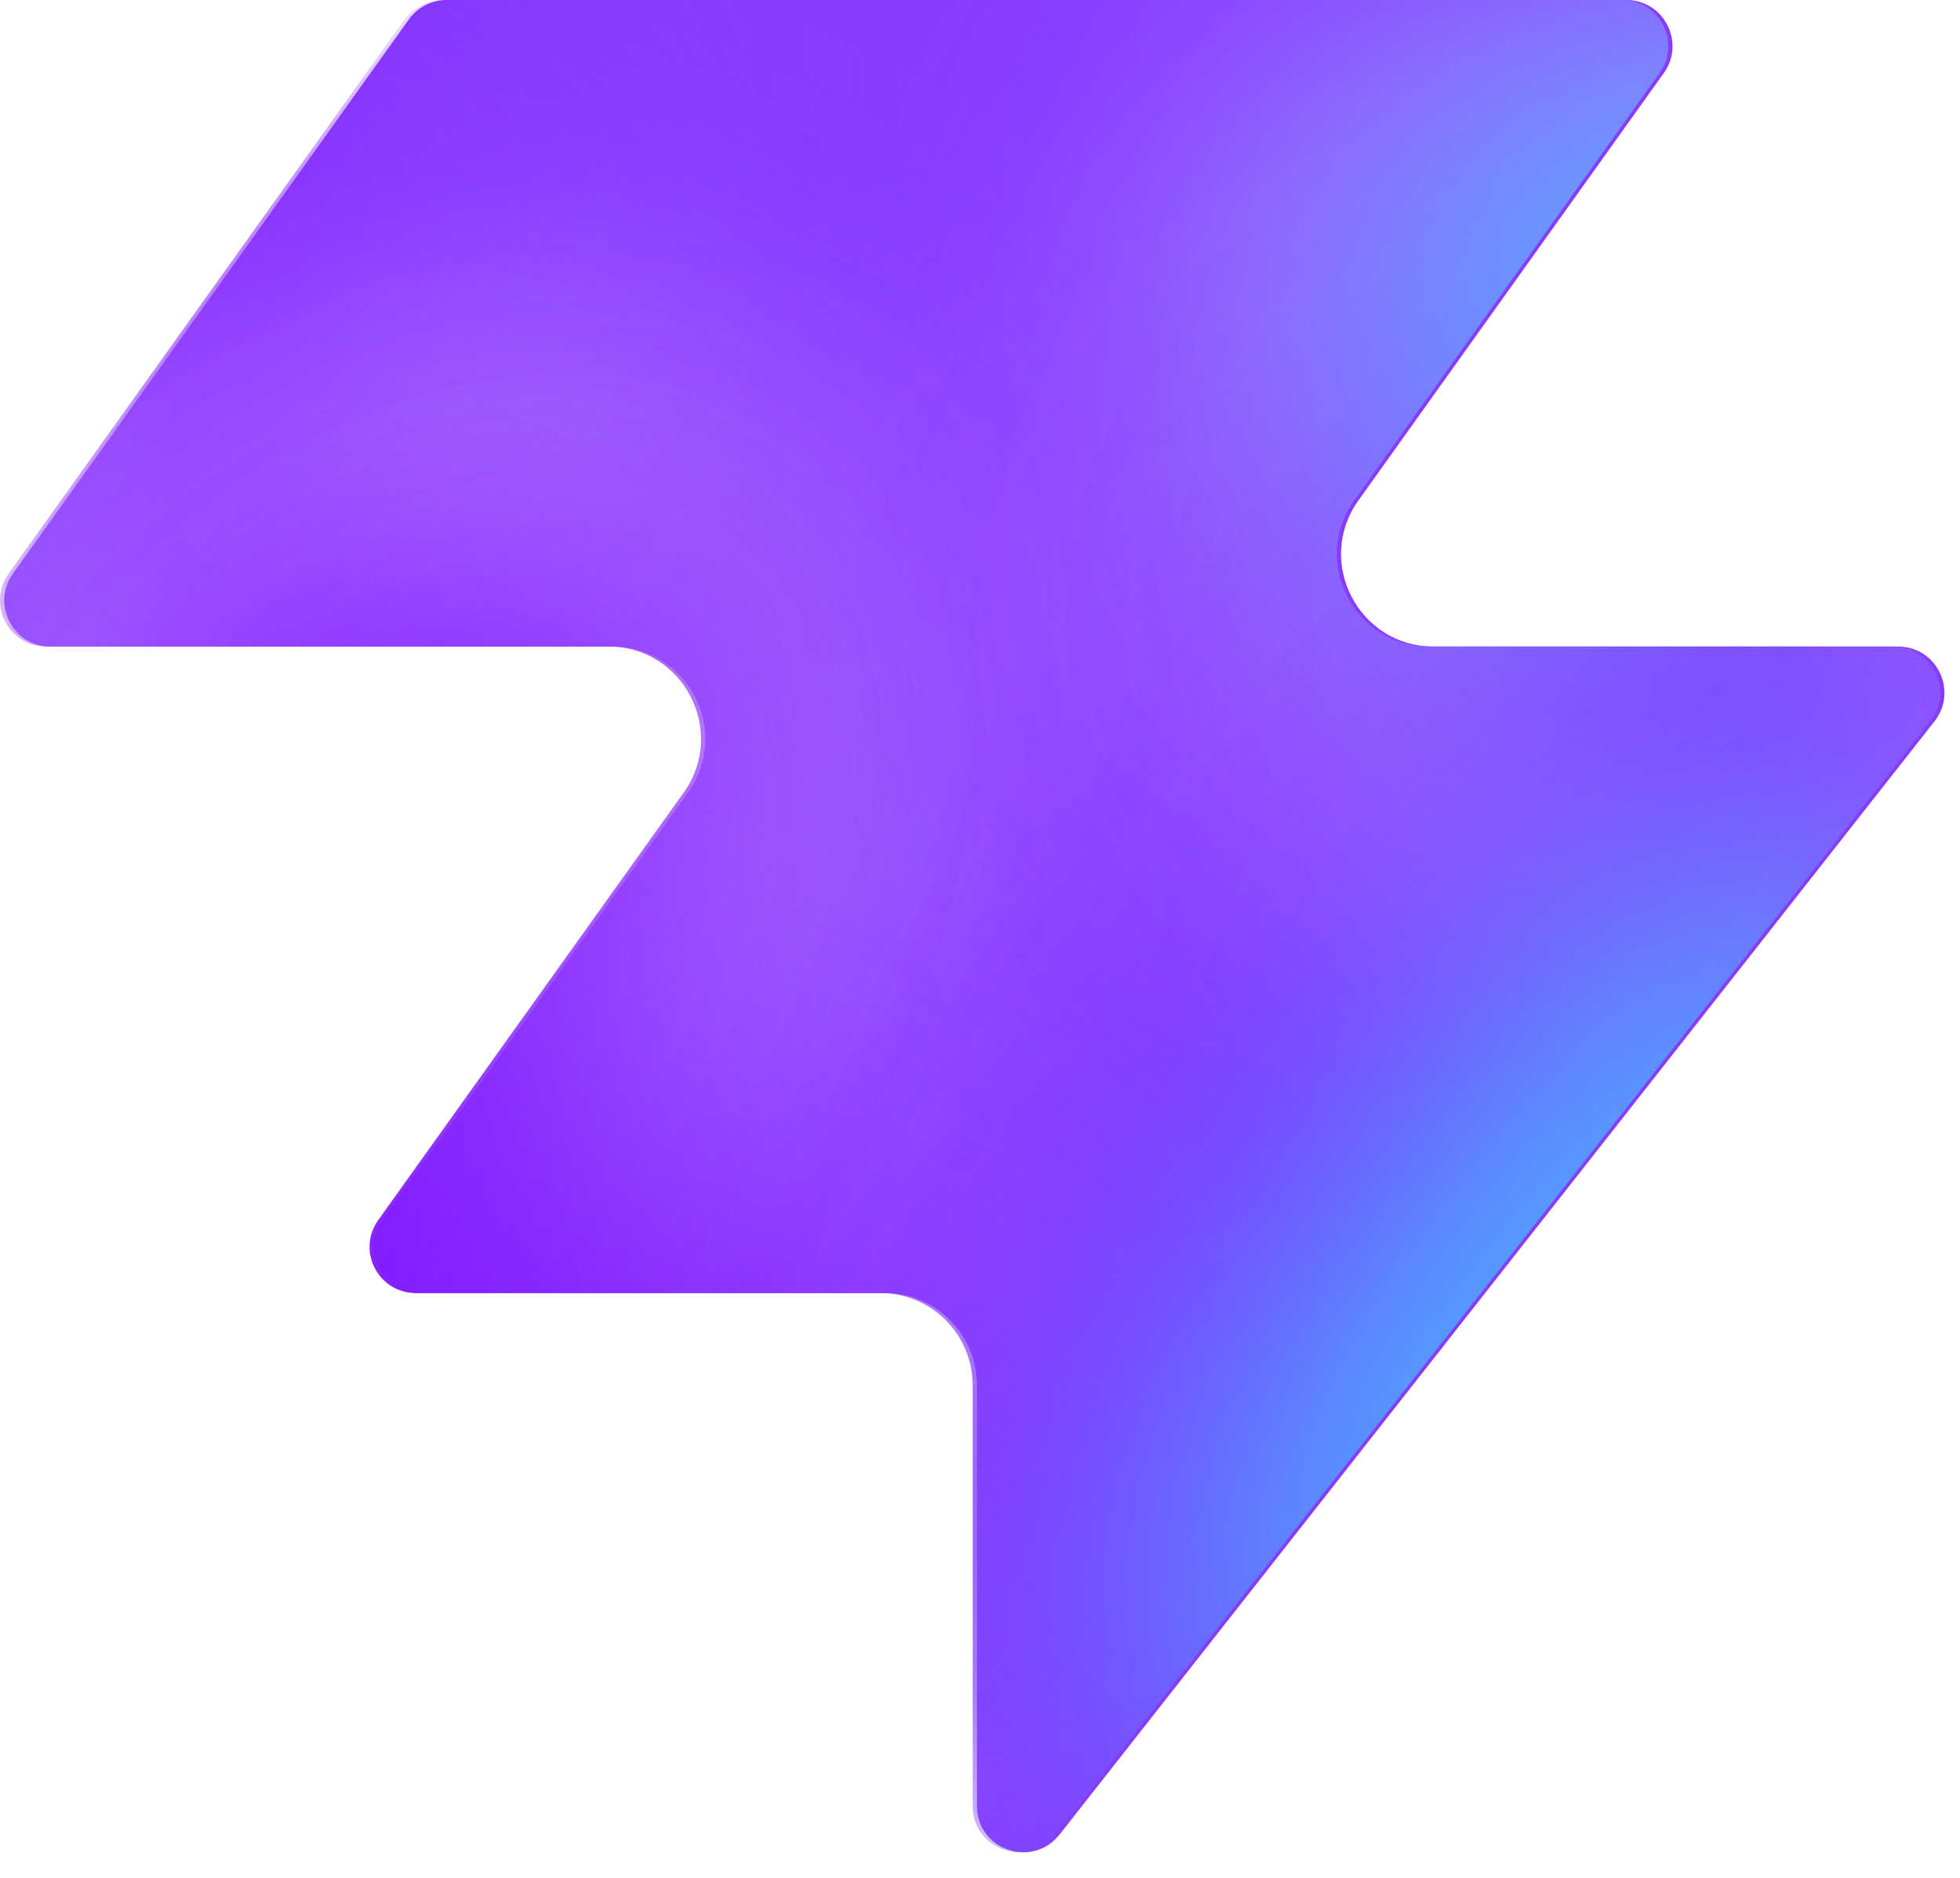
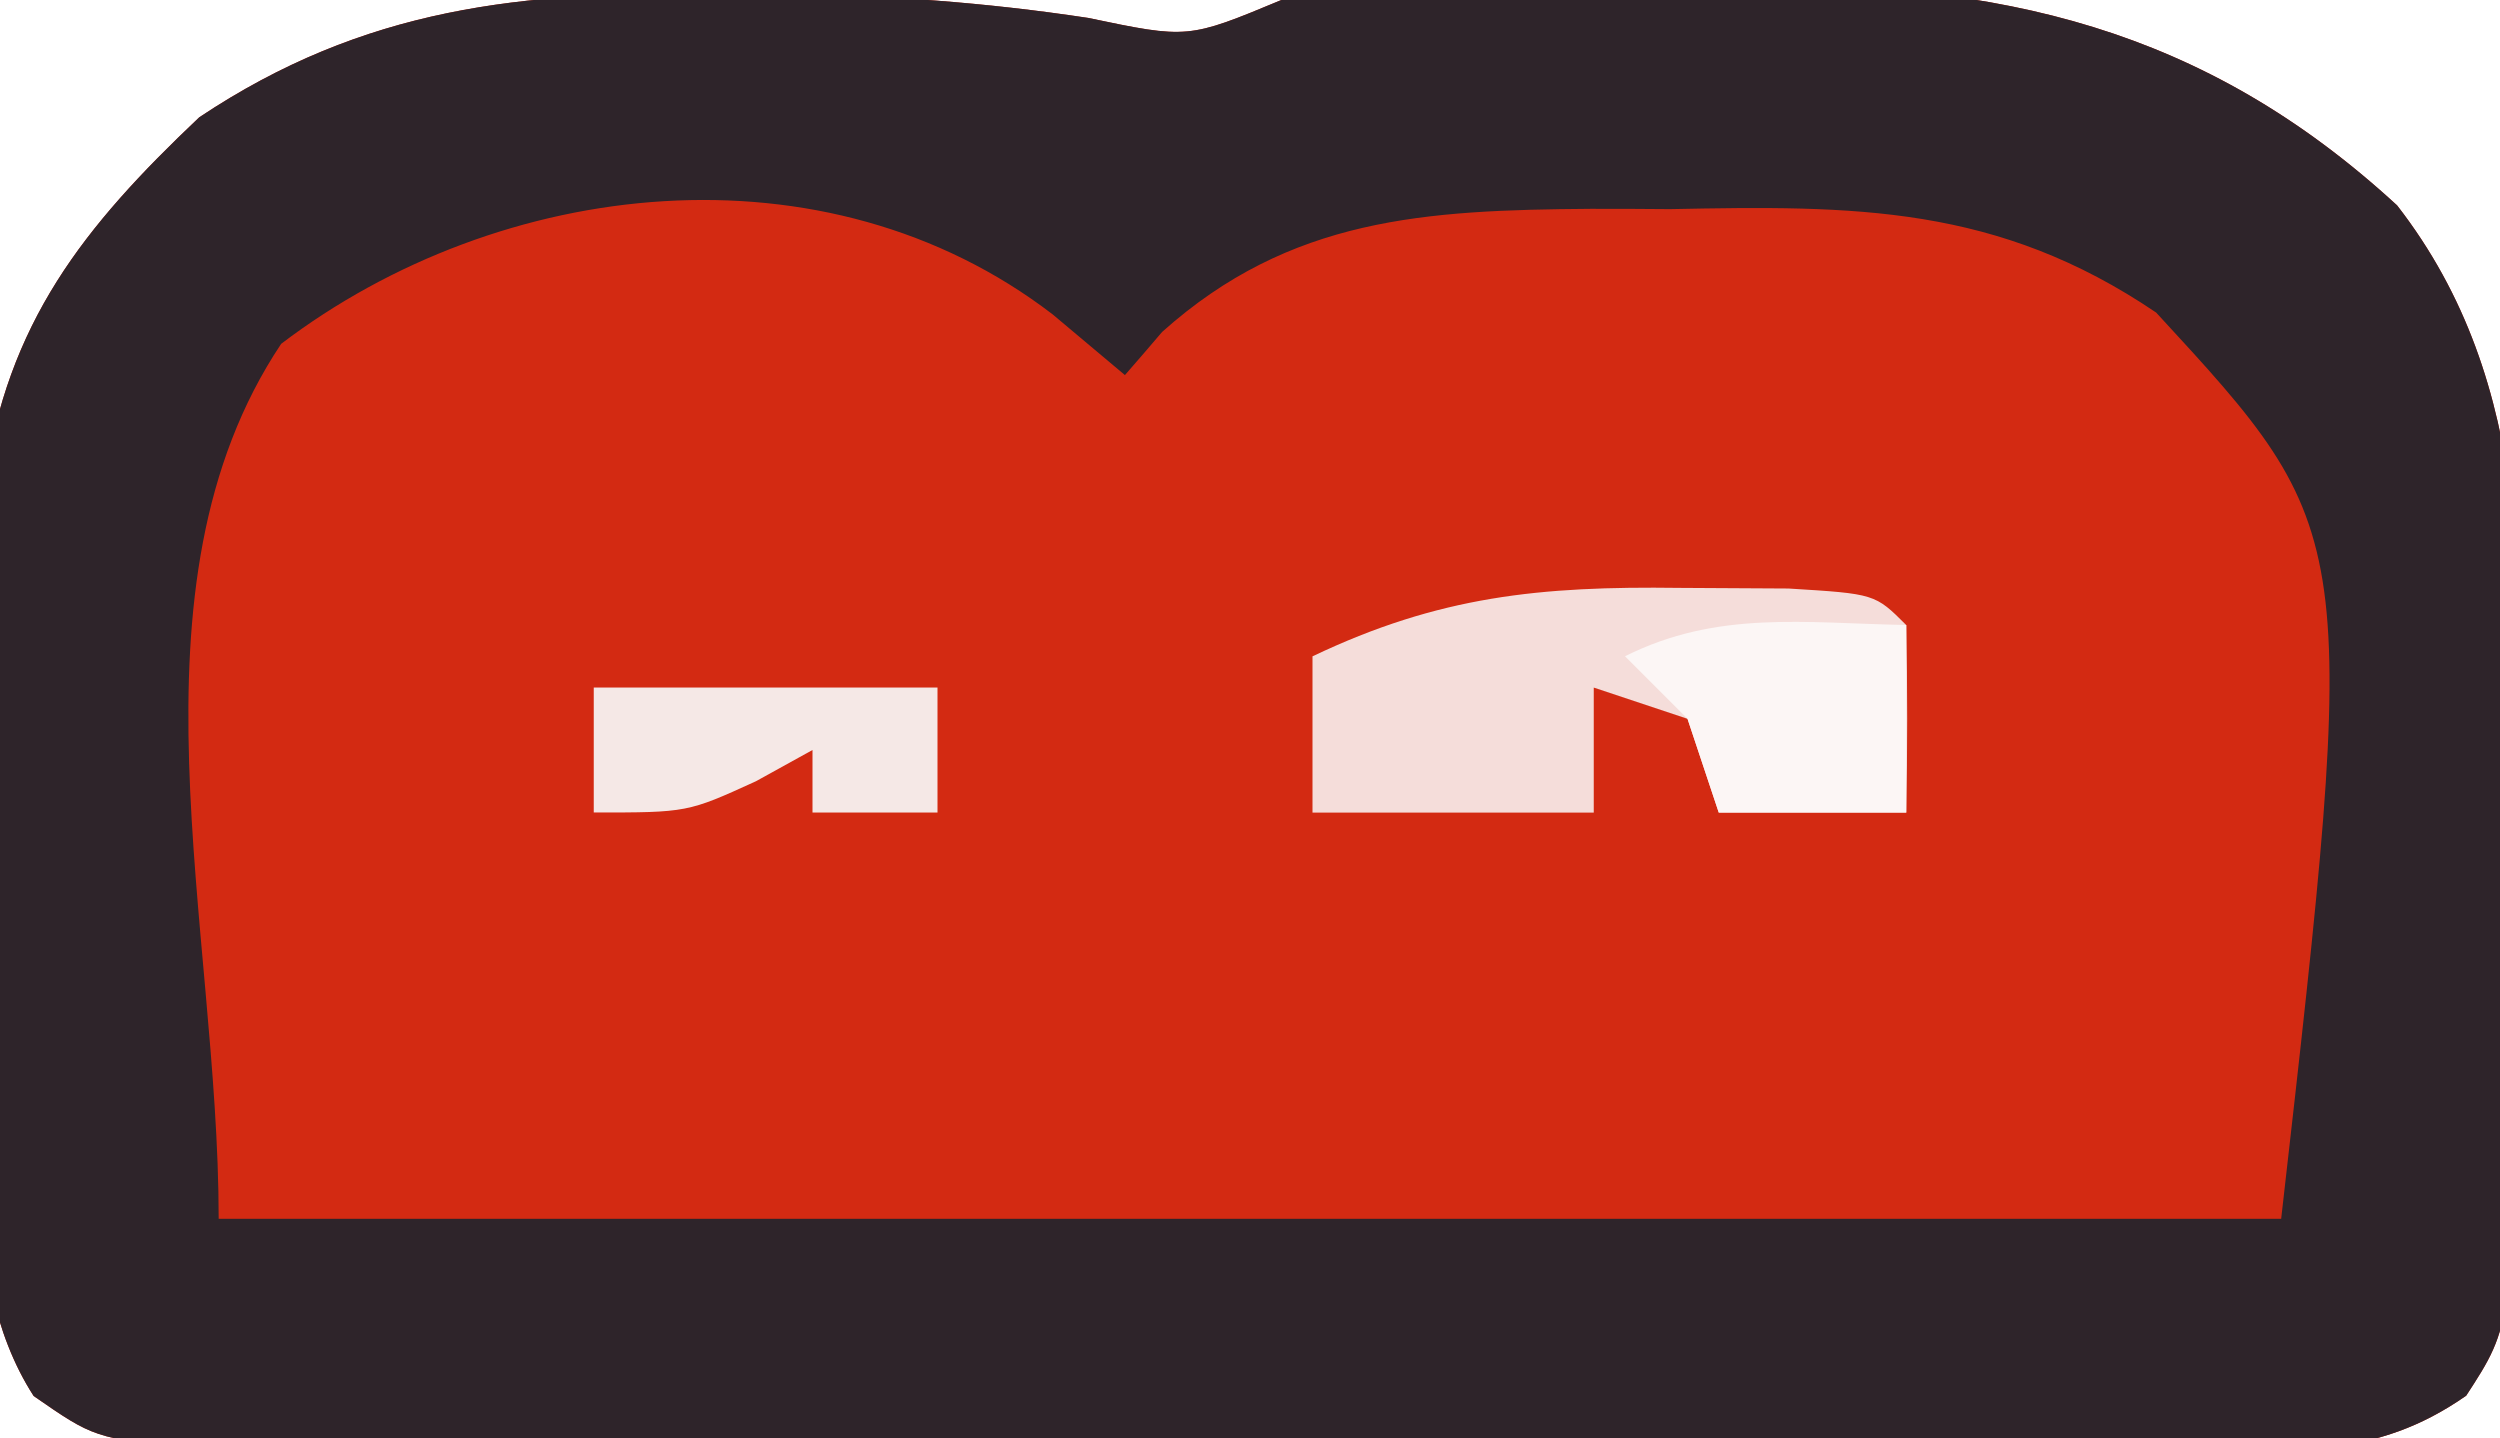
- <svg xmlns="http://www.w3.org/2000/svg" width="48" height="46" fill="none" viewBox="0 0 48 46">
-   <path fill="#863bff" d="M25.946 44.938c-.664.845-2.021.375-2.021-.698V33.937a2.26 2.26 0 0 0-2.262-2.262H10.287c-.92 0-1.456-1.04-.92-1.788l7.48-10.471c1.07-1.497 0-3.578-1.842-3.578H1.237c-.92 0-1.456-1.04-.92-1.788L10.013.474c.214-.297.556-.474.92-.474h28.894c.92 0 1.456 1.04.92 1.788l-7.48 10.471c-1.07 1.498 0 3.579 1.842 3.579h11.377c.943 0 1.473 1.088.89 1.83L25.947 44.94z" style="fill:#863bff;fill:color(display-p3 .525 .23 1);fill-opacity:1" />
-   <mask id="a" width="48" height="46" x="0" y="0" maskUnits="userSpaceOnUse" style="mask-type:alpha">
-     <path fill="#000" d="M25.842 44.938c-.664.844-2.021.375-2.021-.698V33.937a2.26 2.26 0 0 0-2.262-2.262H10.183c-.92 0-1.456-1.04-.92-1.788l7.48-10.471c1.07-1.498 0-3.579-1.842-3.579H1.133c-.92 0-1.456-1.04-.92-1.787L9.91.473c.214-.297.556-.474.92-.474h28.894c.92 0 1.456 1.04.92 1.788l-7.48 10.471c-1.07 1.498 0 3.578 1.842 3.578h11.377c.943 0 1.473 1.088.89 1.832L25.843 44.94z" style="fill:#000;fill-opacity:1" />
-   </mask>
-   <g mask="url(#a)">
-     <g filter="url(#b)">
-       <ellipse cx="5.508" cy="14.704" fill="#ede6ff" rx="5.508" ry="14.704" style="fill:#ede6ff;fill:color(display-p3 .927 .903 1);fill-opacity:1" transform="matrix(.00324 1 1 -.00324 -4.47 31.516)" />
-     </g>
-     <g filter="url(#c)">
-       <ellipse cx="10.399" cy="29.851" fill="#ede6ff" rx="10.399" ry="29.851" style="fill:#ede6ff;fill:color(display-p3 .927 .903 1);fill-opacity:1" transform="matrix(.00324 1 1 -.00324 -39.328 7.883)" />
-     </g>
-     <g filter="url(#d)">
-       <ellipse cx="5.508" cy="30.487" fill="#7e14ff" rx="5.508" ry="30.487" style="fill:#7e14ff;fill:color(display-p3 .492 .077 1);fill-opacity:1" transform="rotate(89.814 -25.913 -14.639)scale(1 -1)" />
-     </g>
-     <g filter="url(#e)">
-       <ellipse cx="5.508" cy="30.599" fill="#7e14ff" rx="5.508" ry="30.599" style="fill:#7e14ff;fill:color(display-p3 .492 .077 1);fill-opacity:1" transform="rotate(89.814 -32.644 -3.334)scale(1 -1)" />
-     </g>
-     <g filter="url(#f)">
-       <ellipse cx="5.508" cy="30.599" fill="#7e14ff" rx="5.508" ry="30.599" style="fill:#7e14ff;fill:color(display-p3 .492 .077 1);fill-opacity:1" transform="matrix(.00324 1 1 -.00324 -34.34 30.47)" />
-     </g>
-     <g filter="url(#g)">
-       <ellipse cx="14.072" cy="22.078" fill="#ede6ff" rx="14.072" ry="22.078" style="fill:#ede6ff;fill:color(display-p3 .927 .903 1);fill-opacity:1" transform="rotate(93.35 24.506 48.493)scale(-1 1)" />
-     </g>
-     <g filter="url(#h)">
-       <ellipse cx="3.47" cy="21.501" fill="#7e14ff" rx="3.47" ry="21.501" style="fill:#7e14ff;fill:color(display-p3 .492 .077 1);fill-opacity:1" transform="rotate(89.009 28.708 47.59)scale(-1 1)" />
-     </g>
-     <g filter="url(#i)">
-       <ellipse cx="3.47" cy="21.501" fill="#7e14ff" rx="3.47" ry="21.501" style="fill:#7e14ff;fill:color(display-p3 .492 .077 1);fill-opacity:1" transform="rotate(89.009 28.708 47.59)scale(-1 1)" />
-     </g>
-     <g filter="url(#j)">
-       <ellipse cx=".387" cy="8.972" fill="#7e14ff" rx="4.407" ry="29.108" style="fill:#7e14ff;fill:color(display-p3 .492 .077 1);fill-opacity:1" transform="rotate(39.51 .387 8.972)" />
-     </g>
-     <g filter="url(#k)">
-       <ellipse cx="47.523" cy="-6.092" fill="#7e14ff" rx="4.407" ry="29.108" style="fill:#7e14ff;fill:color(display-p3 .492 .077 1);fill-opacity:1" transform="rotate(37.892 47.523 -6.092)" />
-     </g>
-     <g filter="url(#l)">
-       <ellipse cx="41.412" cy="6.333" fill="#47bfff" rx="5.971" ry="9.665" style="fill:#47bfff;fill:color(display-p3 .28 .748 1);fill-opacity:1" transform="rotate(37.892 41.412 6.333)" />
-     </g>
-     <g filter="url(#m)">
-       <ellipse cx="-1.879" cy="38.332" fill="#7e14ff" rx="4.407" ry="29.108" style="fill:#7e14ff;fill:color(display-p3 .492 .077 1);fill-opacity:1" transform="rotate(37.892 -1.88 38.332)" />
-     </g>
-     <g filter="url(#n)">
-       <ellipse cx="-1.879" cy="38.332" fill="#7e14ff" rx="4.407" ry="29.108" style="fill:#7e14ff;fill:color(display-p3 .492 .077 1);fill-opacity:1" transform="rotate(37.892 -1.88 38.332)" />
-     </g>
-     <g filter="url(#o)">
-       <ellipse cx="35.651" cy="29.907" fill="#7e14ff" rx="4.407" ry="29.108" style="fill:#7e14ff;fill:color(display-p3 .492 .077 1);fill-opacity:1" transform="rotate(37.892 35.651 29.907)" />
-     </g>
-     <g filter="url(#p)">
-       <ellipse cx="38.418" cy="32.4" fill="#47bfff" rx="5.971" ry="15.297" style="fill:#47bfff;fill:color(display-p3 .28 .748 1);fill-opacity:1" transform="rotate(37.892 38.418 32.4)" />
-     </g>
-   </g>
-   <defs>
-     <filter id="b" width="60.045" height="41.654" x="-19.77" y="16.149" color-interpolation-filters="sRGB" filterUnits="userSpaceOnUse">
-       <feFlood flood-opacity="0" result="BackgroundImageFix" />
-       <feBlend in="SourceGraphic" in2="BackgroundImageFix" result="shape" />
-       <feGaussianBlur result="effect1_foregroundBlur_2002_17158" stdDeviation="7.659" />
-     </filter>
-     <filter id="c" width="90.34" height="51.437" x="-54.613" y="-7.533" color-interpolation-filters="sRGB" filterUnits="userSpaceOnUse">
-       <feFlood flood-opacity="0" result="BackgroundImageFix" />
-       <feBlend in="SourceGraphic" in2="BackgroundImageFix" result="shape" />
-       <feGaussianBlur result="effect1_foregroundBlur_2002_17158" stdDeviation="7.659" />
-     </filter>
-     <filter id="d" width="79.355" height="29.4" x="-49.64" y="2.03" color-interpolation-filters="sRGB" filterUnits="userSpaceOnUse">
-       <feFlood flood-opacity="0" result="BackgroundImageFix" />
-       <feBlend in="SourceGraphic" in2="BackgroundImageFix" result="shape" />
-       <feGaussianBlur result="effect1_foregroundBlur_2002_17158" stdDeviation="4.596" />
-     </filter>
-     <filter id="e" width="79.579" height="29.4" x="-45.045" y="20.029" color-interpolation-filters="sRGB" filterUnits="userSpaceOnUse">
-       <feFlood flood-opacity="0" result="BackgroundImageFix" />
-       <feBlend in="SourceGraphic" in2="BackgroundImageFix" result="shape" />
-       <feGaussianBlur result="effect1_foregroundBlur_2002_17158" stdDeviation="4.596" />
-     </filter>
-     <filter id="f" width="79.579" height="29.4" x="-43.513" y="21.178" color-interpolation-filters="sRGB" filterUnits="userSpaceOnUse">
-       <feFlood flood-opacity="0" result="BackgroundImageFix" />
-       <feBlend in="SourceGraphic" in2="BackgroundImageFix" result="shape" />
-       <feGaussianBlur result="effect1_foregroundBlur_2002_17158" stdDeviation="4.596" />
-     </filter>
-     <filter id="g" width="74.749" height="58.852" x="15.756" y="-17.901" color-interpolation-filters="sRGB" filterUnits="userSpaceOnUse">
-       <feFlood flood-opacity="0" result="BackgroundImageFix" />
-       <feBlend in="SourceGraphic" in2="BackgroundImageFix" result="shape" />
-       <feGaussianBlur result="effect1_foregroundBlur_2002_17158" stdDeviation="7.659" />
-     </filter>
-     <filter id="h" width="61.377" height="25.362" x="23.548" y="2.284" color-interpolation-filters="sRGB" filterUnits="userSpaceOnUse">
-       <feFlood flood-opacity="0" result="BackgroundImageFix" />
-       <feBlend in="SourceGraphic" in2="BackgroundImageFix" result="shape" />
-       <feGaussianBlur result="effect1_foregroundBlur_2002_17158" stdDeviation="4.596" />
-     </filter>
-     <filter id="i" width="61.377" height="25.362" x="23.548" y="2.284" color-interpolation-filters="sRGB" filterUnits="userSpaceOnUse">
-       <feFlood flood-opacity="0" result="BackgroundImageFix" />
-       <feBlend in="SourceGraphic" in2="BackgroundImageFix" result="shape" />
-       <feGaussianBlur result="effect1_foregroundBlur_2002_17158" stdDeviation="4.596" />
-     </filter>
-     <filter id="j" width="56.045" height="63.649" x="-27.636" y="-22.853" color-interpolation-filters="sRGB" filterUnits="userSpaceOnUse">
-       <feFlood flood-opacity="0" result="BackgroundImageFix" />
-       <feBlend in="SourceGraphic" in2="BackgroundImageFix" result="shape" />
-       <feGaussianBlur result="effect1_foregroundBlur_2002_17158" stdDeviation="4.596" />
-     </filter>
-     <filter id="k" width="54.814" height="64.646" x="20.116" y="-38.415" color-interpolation-filters="sRGB" filterUnits="userSpaceOnUse">
-       <feFlood flood-opacity="0" result="BackgroundImageFix" />
-       <feBlend in="SourceGraphic" in2="BackgroundImageFix" result="shape" />
-       <feGaussianBlur result="effect1_foregroundBlur_2002_17158" stdDeviation="4.596" />
-     </filter>
-     <filter id="l" width="33.541" height="35.313" x="24.641" y="-11.323" color-interpolation-filters="sRGB" filterUnits="userSpaceOnUse">
-       <feFlood flood-opacity="0" result="BackgroundImageFix" />
-       <feBlend in="SourceGraphic" in2="BackgroundImageFix" result="shape" />
-       <feGaussianBlur result="effect1_foregroundBlur_2002_17158" stdDeviation="4.596" />
-     </filter>
-     <filter id="m" width="54.814" height="64.646" x="-29.286" y="6.009" color-interpolation-filters="sRGB" filterUnits="userSpaceOnUse">
-       <feFlood flood-opacity="0" result="BackgroundImageFix" />
-       <feBlend in="SourceGraphic" in2="BackgroundImageFix" result="shape" />
-       <feGaussianBlur result="effect1_foregroundBlur_2002_17158" stdDeviation="4.596" />
-     </filter>
-     <filter id="n" width="54.814" height="64.646" x="-29.286" y="6.009" color-interpolation-filters="sRGB" filterUnits="userSpaceOnUse">
-       <feFlood flood-opacity="0" result="BackgroundImageFix" />
-       <feBlend in="SourceGraphic" in2="BackgroundImageFix" result="shape" />
-       <feGaussianBlur result="effect1_foregroundBlur_2002_17158" stdDeviation="4.596" />
-     </filter>
-     <filter id="o" width="54.814" height="64.646" x="8.244" y="-2.416" color-interpolation-filters="sRGB" filterUnits="userSpaceOnUse">
-       <feFlood flood-opacity="0" result="BackgroundImageFix" />
-       <feBlend in="SourceGraphic" in2="BackgroundImageFix" result="shape" />
-       <feGaussianBlur result="effect1_foregroundBlur_2002_17158" stdDeviation="4.596" />
-     </filter>
-     <filter id="p" width="39.409" height="43.623" x="18.713" y="10.588" color-interpolation-filters="sRGB" filterUnits="userSpaceOnUse">
-       <feFlood flood-opacity="0" result="BackgroundImageFix" />
-       <feBlend in="SourceGraphic" in2="BackgroundImageFix" result="shape" />
-       <feGaussianBlur result="effect1_foregroundBlur_2002_17158" stdDeviation="4.596" />
-     </filter>
-   </defs>
+ <svg xmlns="http://www.w3.org/2000/svg" version="1.1" width="80" height="46">
+   <path d="M0 0 C0.68 0 1.35 0 2.05 0 C5.4 0.03 8.57 0.26 11.88 0.76 C15.08 1.43 15.08 1.43 18.06 0.19 C21.91 -0.12 25.77 -0.14 29.62 -0.19 C30.67 -0.22 31.72 -0.26 32.8 -0.3 C41.06 -0.39 47.56 1.05 53.77 6.76 C58.24 12.52 57.76 19.46 57.6 26.44 C57.56 28.51 57.56 30.58 57.57 32.65 C57.47 42.56 57.47 42.56 55.98 44.85 C53.04 46.9 50.53 46.57 46.98 46.58 C45.9 46.58 45.9 46.58 44.8 46.59 C42.43 46.6 40.06 46.6 37.69 46.59 C36.04 46.59 34.39 46.59 32.74 46.59 C29.29 46.6 25.84 46.59 22.38 46.58 C17.96 46.56 13.53 46.57 9.1 46.59 C5.7 46.6 2.29 46.6 -1.11 46.59 C-2.74 46.59 -4.37 46.59 -6.01 46.6 C-8.29 46.6 -10.57 46.59 -12.85 46.58 C-14.8 46.57 -14.8 46.57 -16.79 46.57 C-19.94 46.19 -19.94 46.19 -21.86 44.86 C-24.47 40.82 -23.41 34.76 -23.38 30.05 C-23.38 27.89 -23.4 25.74 -23.44 23.59 C-23.44 22.21 -23.44 20.83 -23.43 19.45 C-23.44 18.2 -23.44 16.95 -23.44 15.67 C-22.7 10.51 -20.28 7.46 -16.56 3.94 C-11.28 0.42 -6.22 -0.11 0 0 Z " fill="#D32A12" transform="translate(22.9375,-0.1875)" />
+   <path d="M0 0 C0.68 0 1.35 0 2.05 0 C5.4 0.03 8.57 0.26 11.88 0.76 C15.08 1.43 15.08 1.43 18.06 0.19 C21.91 -0.12 25.77 -0.14 29.62 -0.19 C30.67 -0.22 31.72 -0.26 32.8 -0.3 C41.06 -0.39 47.56 1.05 53.77 6.76 C58.24 12.52 57.76 19.46 57.6 26.44 C57.56 28.51 57.56 30.58 57.57 32.65 C57.47 42.56 57.47 42.56 55.98 44.85 C53.04 46.9 50.53 46.57 46.98 46.58 C45.9 46.58 45.9 46.58 44.8 46.59 C42.43 46.6 40.06 46.6 37.69 46.59 C36.04 46.59 34.39 46.59 32.74 46.59 C29.29 46.6 25.84 46.59 22.38 46.58 C17.96 46.56 13.53 46.57 9.1 46.59 C5.7 46.6 2.29 46.6 -1.11 46.59 C-2.74 46.59 -4.37 46.59 -6.01 46.6 C-8.29 46.6 -10.57 46.59 -12.85 46.58 C-14.8 46.57 -14.8 46.57 -16.79 46.57 C-19.94 46.19 -19.94 46.19 -21.86 44.86 C-24.47 40.82 -23.41 34.76 -23.38 30.05 C-23.38 27.89 -23.4 25.74 -23.44 23.59 C-23.44 22.21 -23.44 20.83 -23.43 19.45 C-23.44 18.2 -23.44 16.95 -23.44 15.67 C-22.7 10.51 -20.28 7.46 -16.56 3.94 C-11.28 0.42 -6.22 -0.11 0 0 Z M-13.94 11.19 C-19.13 18.97 -15.94 29.83 -15.94 39.19 C5.84 39.19 27.62 39.19 50.06 39.19 C52.56 17.24 52.56 17.24 46.06 10.19 C40.98 6.75 36.42 6.76 30.5 6.88 C29.24 6.87 29.24 6.87 27.96 6.87 C22.69 6.91 18.35 7.14 14.25 10.81 C13.86 11.27 13.47 11.72 13.06 12.19 C12.3 11.55 11.54 10.91 10.75 10.25 C3.48 4.67 -6.92 5.85 -13.94 11.19 Z " fill="#2E242A" transform="translate(22.9375,-0.1875)" />
+   <path d="M0 0 C1.72 0.01 1.72 0.01 3.48 0.02 C6.25 0.19 6.25 0.19 7.25 1.19 C7.29 3.19 7.29 5.19 7.25 7.19 C5.27 7.19 3.29 7.19 1.25 7.19 C0.92 6.2 0.59 5.21 0.25 4.19 C-0.74 3.86 -1.73 3.53 -2.75 3.19 C-2.75 4.51 -2.75 5.83 -2.75 7.19 C-5.72 7.19 -8.69 7.19 -11.75 7.19 C-11.75 5.54 -11.75 3.89 -11.75 2.19 C-7.7 0.26 -4.46 -0.06 0 0 Z " fill="#F5DDDA" transform="translate(53.75,18.8125)" />
+   <path d="M0 0 C0 1.98 0 3.96 0 6 C-1.98 6 -3.96 6 -6 6 C-6.33 5.01 -6.66 4.02 -7 3 C-7.66 2.34 -8.32 1.68 -9 1 C-6.04 -0.48 -3.26 -0.06 0 0 Z " fill="#FCF6F5" transform="translate(61,20)" />
+   <path d="M0 0 C3.63 0 7.26 0 11 0 C11 1.32 11 2.64 11 4 C9.68 4 8.36 4 7 4 C7 3.34 7 2.68 7 2 C6.4 2.33 5.8 2.66 5.19 3 C3 4 3 4 0 4 C0 2.68 0 1.36 0 0 Z " fill="#F5E8E6" transform="translate(19,22)" />
</svg>
